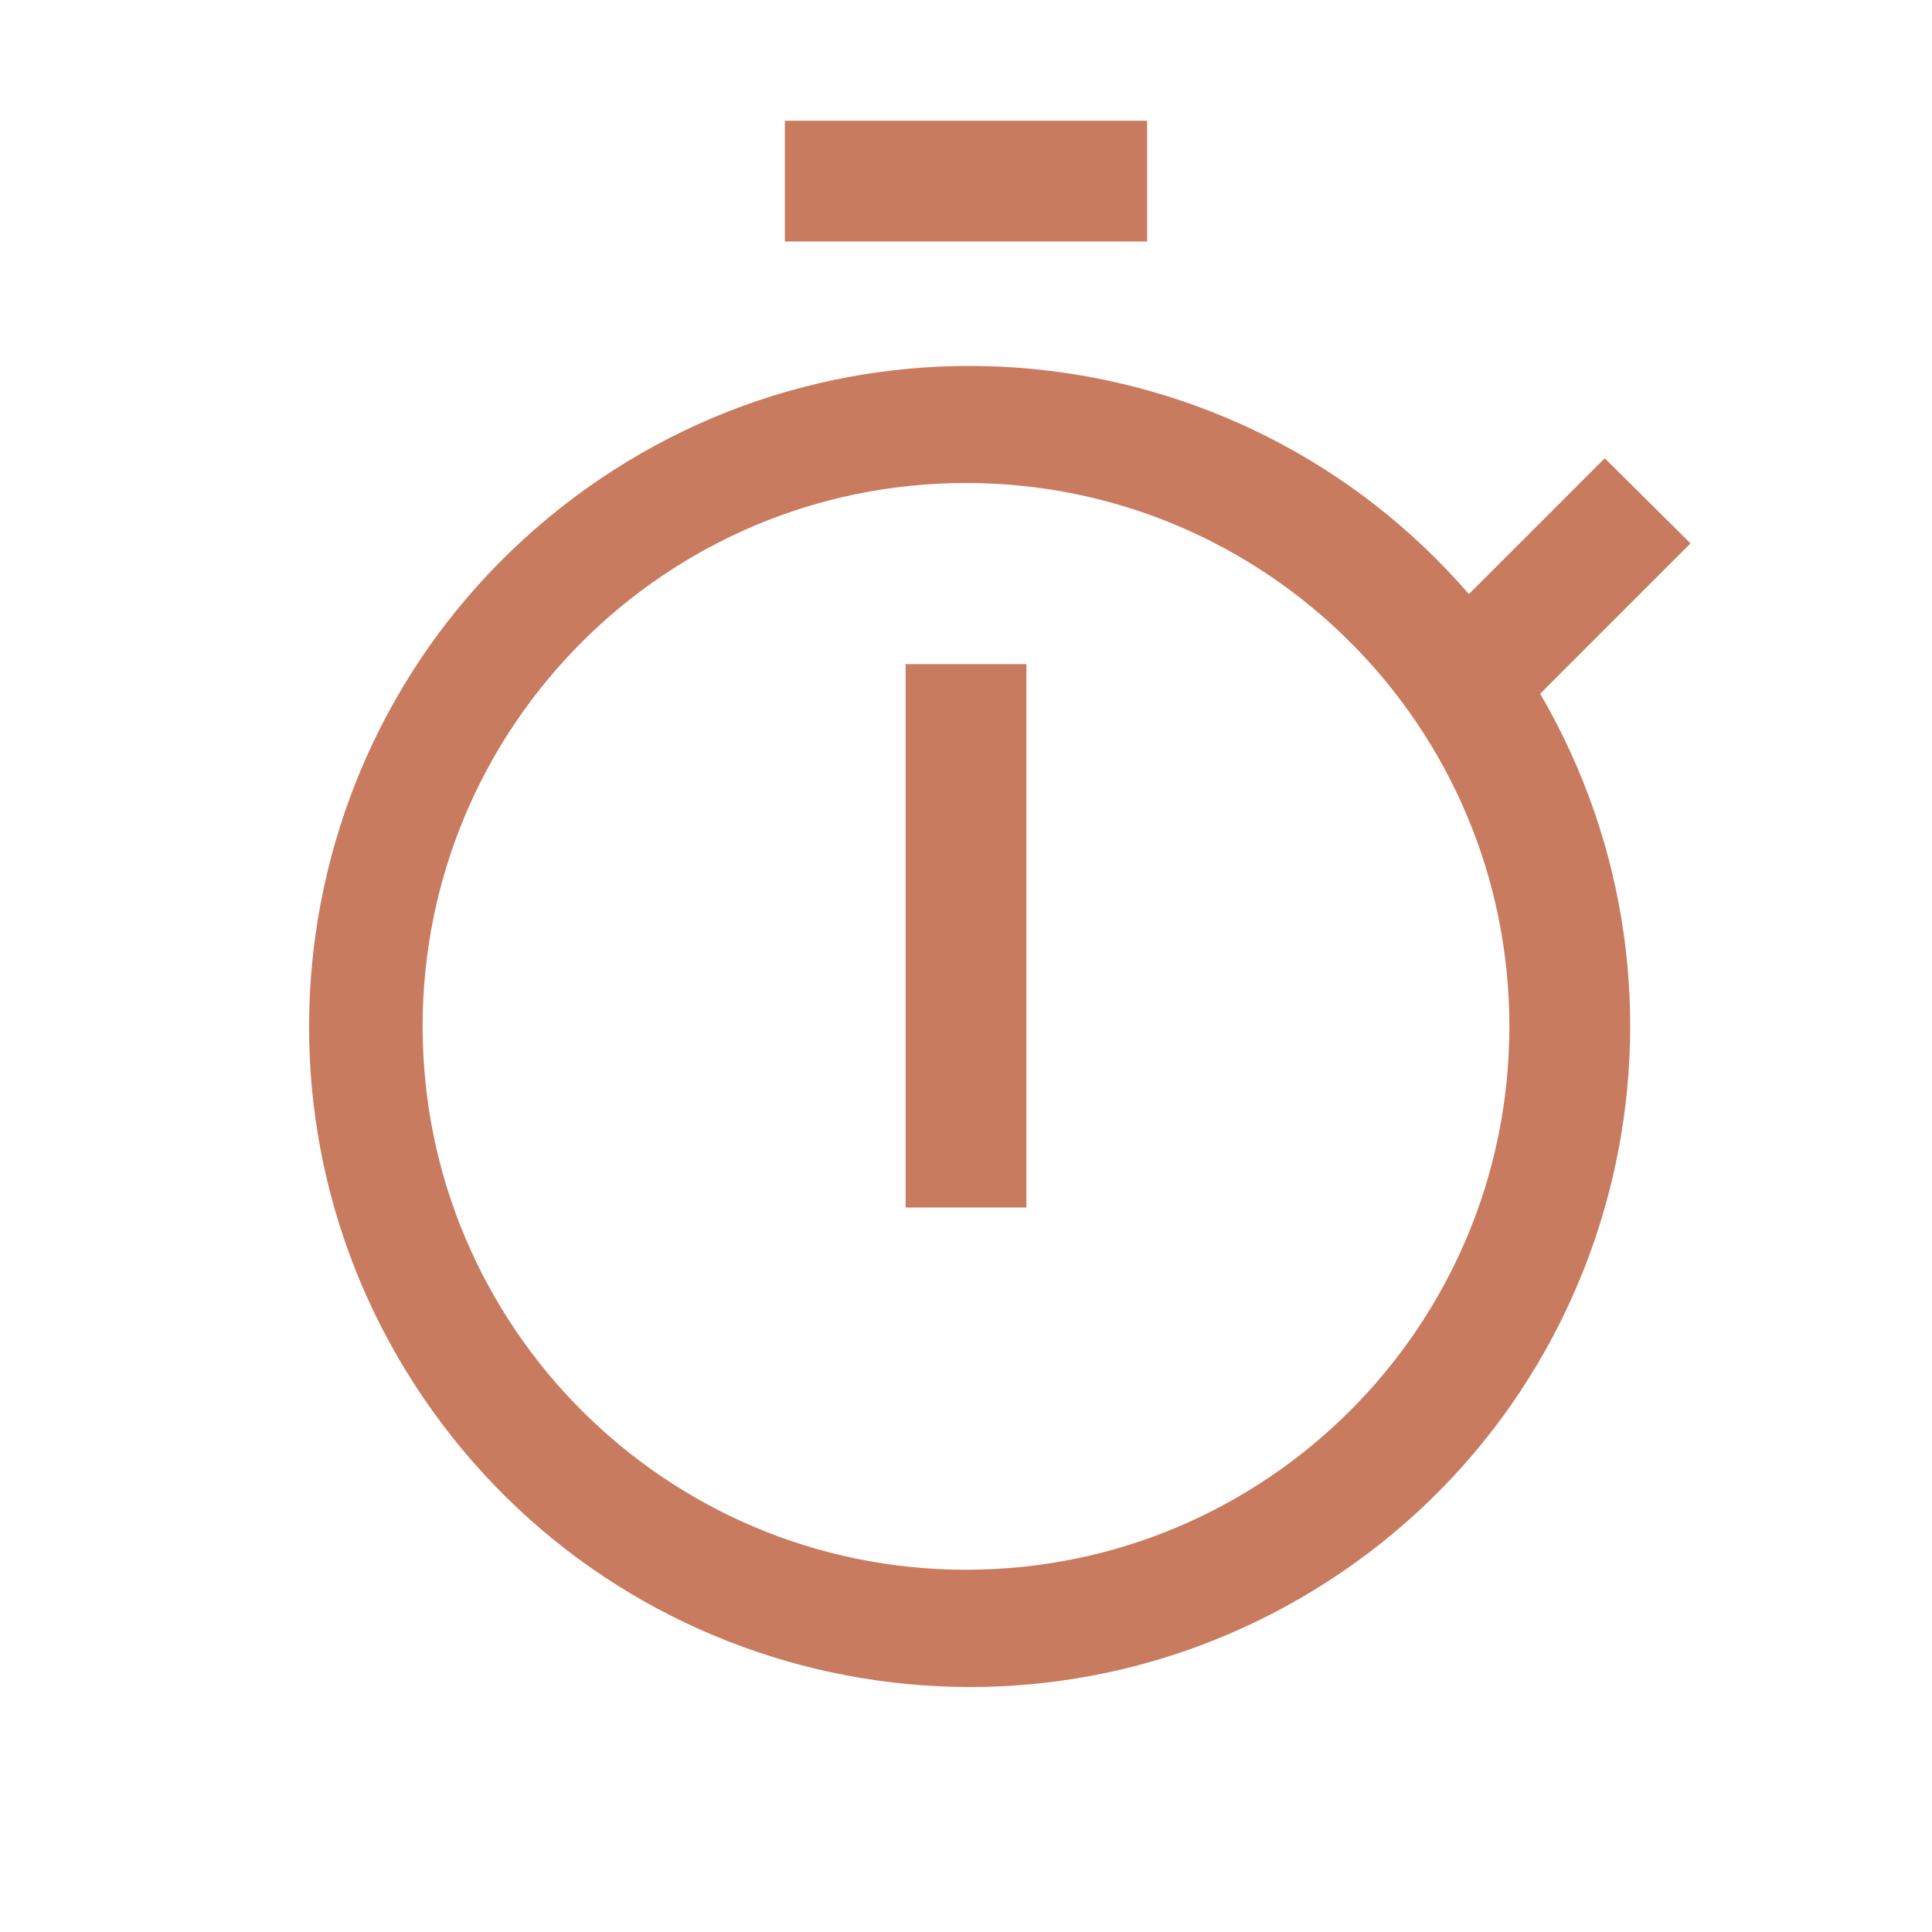
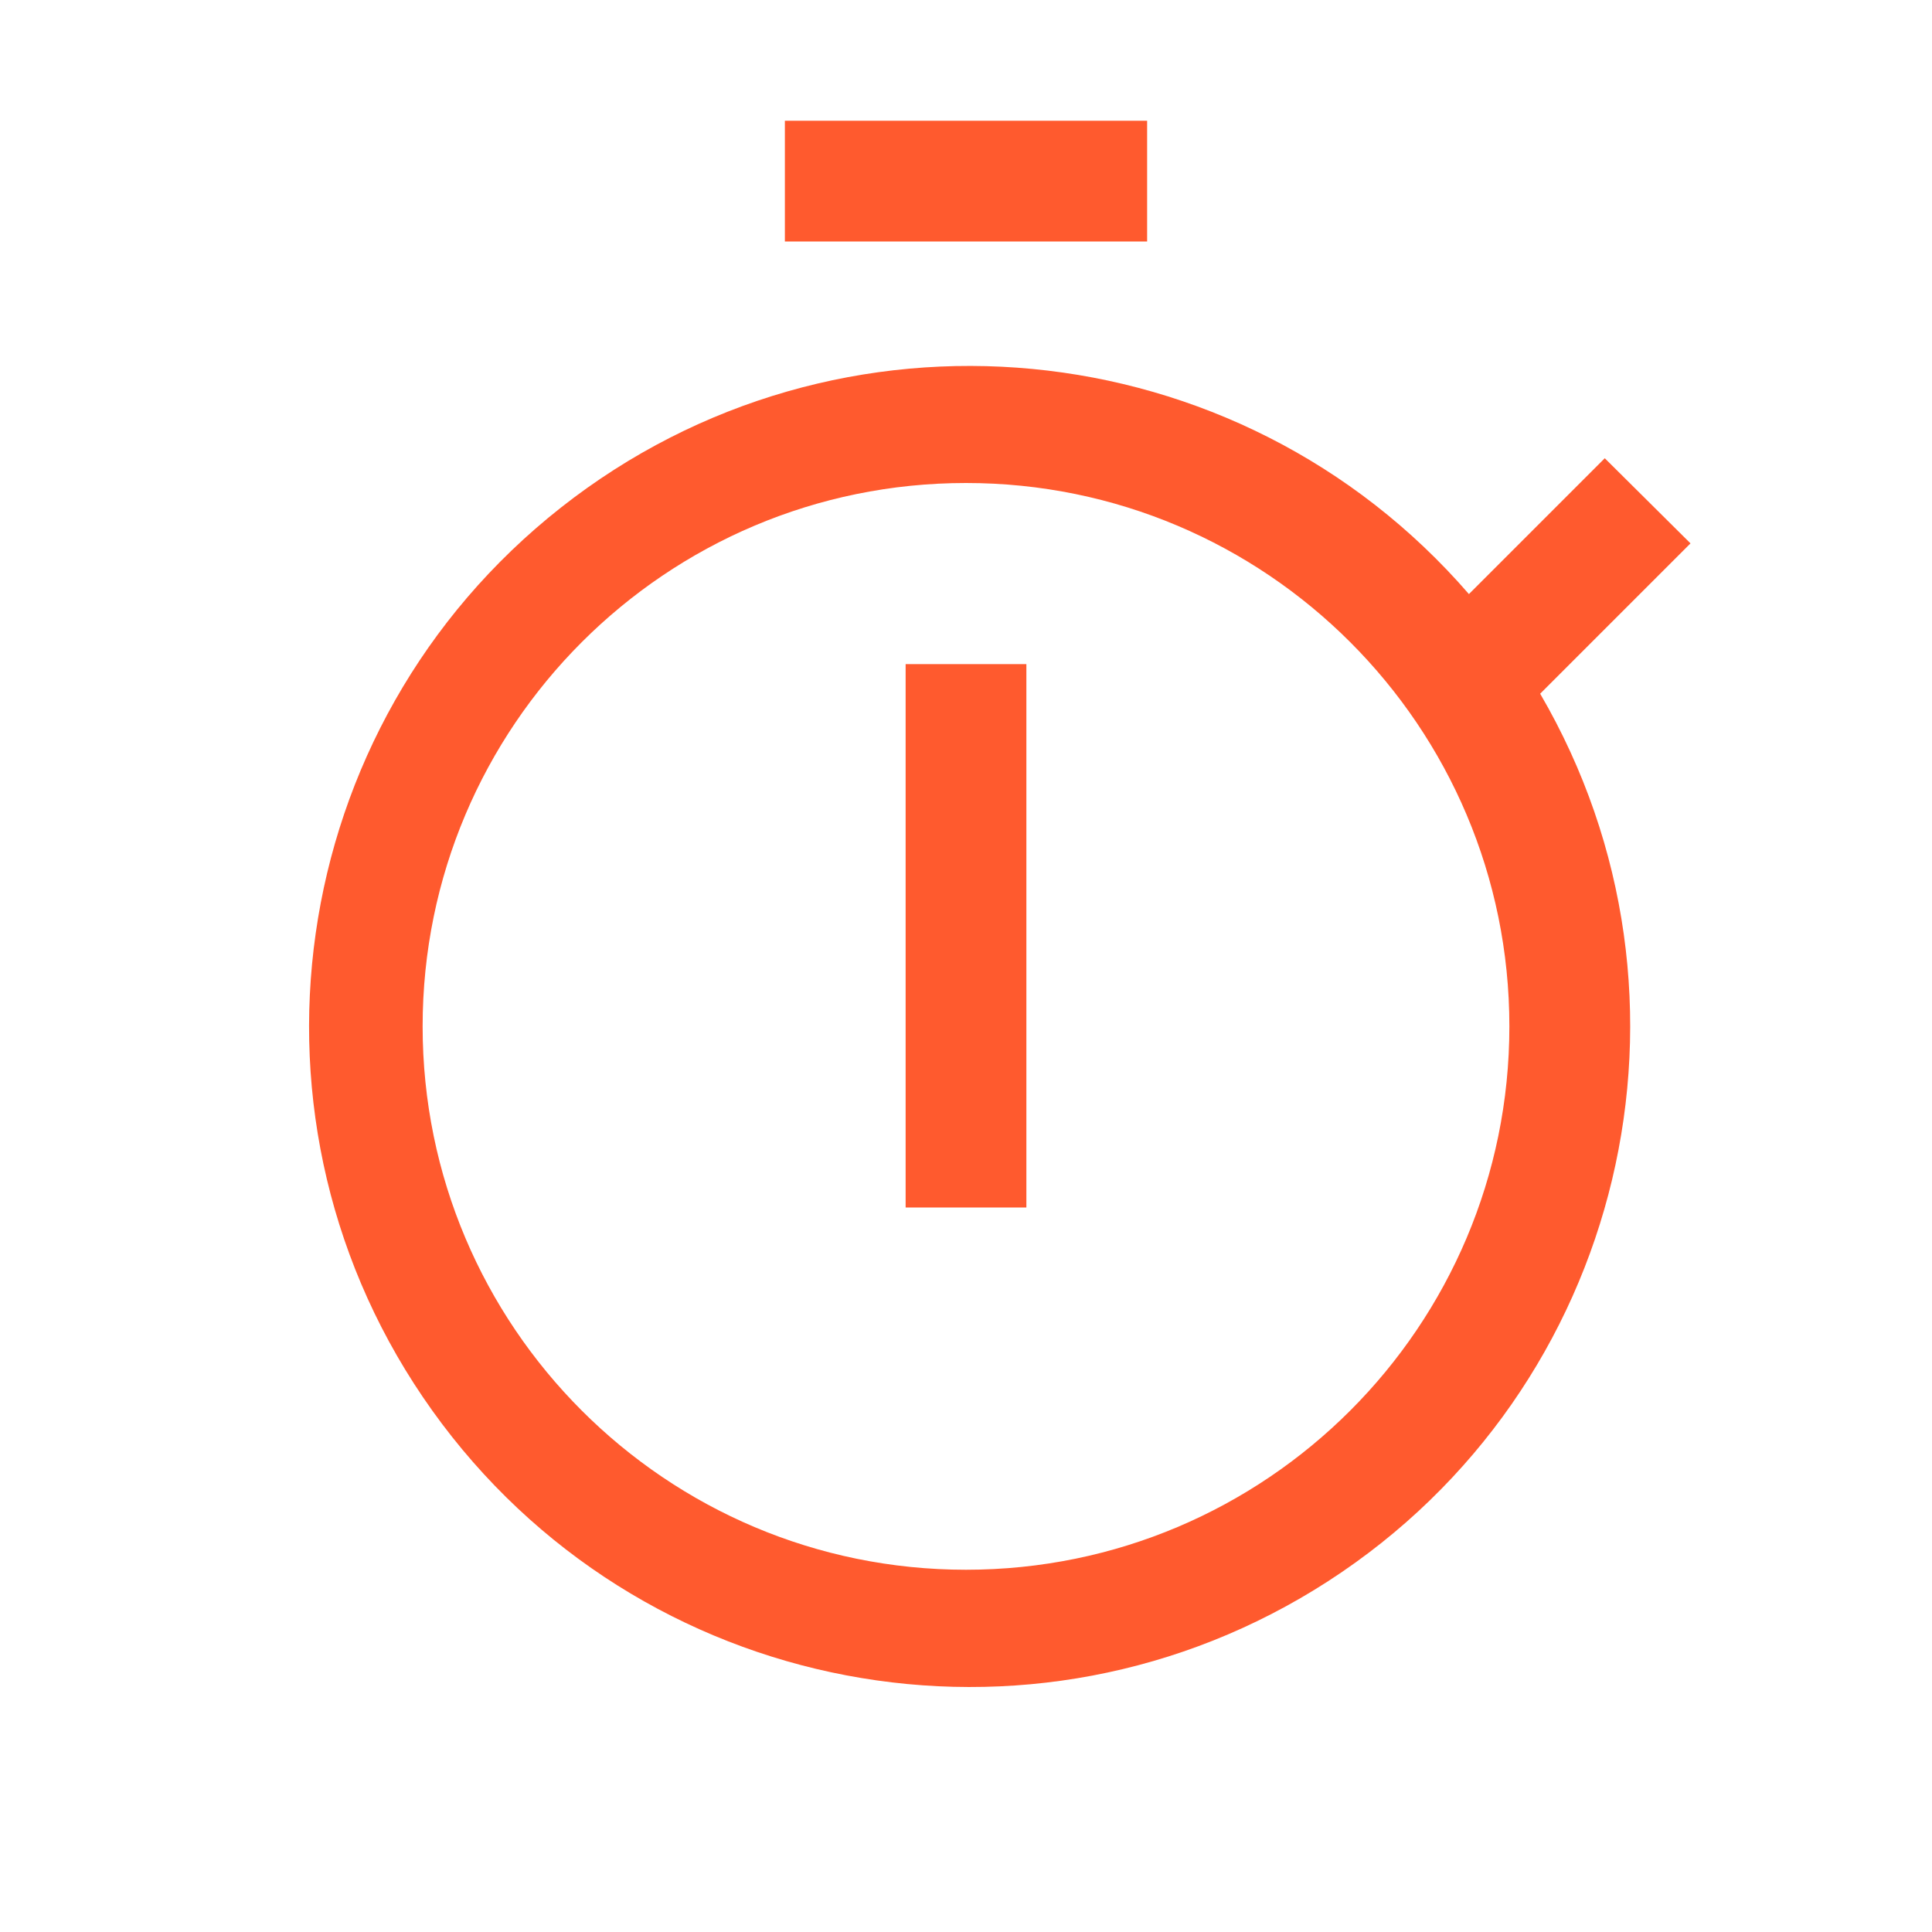
<svg xmlns="http://www.w3.org/2000/svg" width="48" height="48" viewBox="0 0 32 32">
-   <path fill="#C97B5F" d="M15 11h2v9h-2zm-2-9h6v2h-6z" />
-   <path fill="#C97B5F" d="m28 9l-1.42-1.41l-2.25 2.25a10.94 10.94 0 1 0 1.18 1.65ZM16 26a9 9 0 1 1 9-9a9 9 0 0 1-9 9" />
+   <path fill="#FF5A2E" d="M15 11h2v9h-2zm-2-9h6v2h-6z" />
+   <path fill="#FF5A2E" d="m28 9l-1.42-1.41l-2.25 2.25a10.94 10.94 0 1 0 1.18 1.65ZM16 26a9 9 0 1 1 9-9a9 9 0 0 1-9 9" />
</svg>
